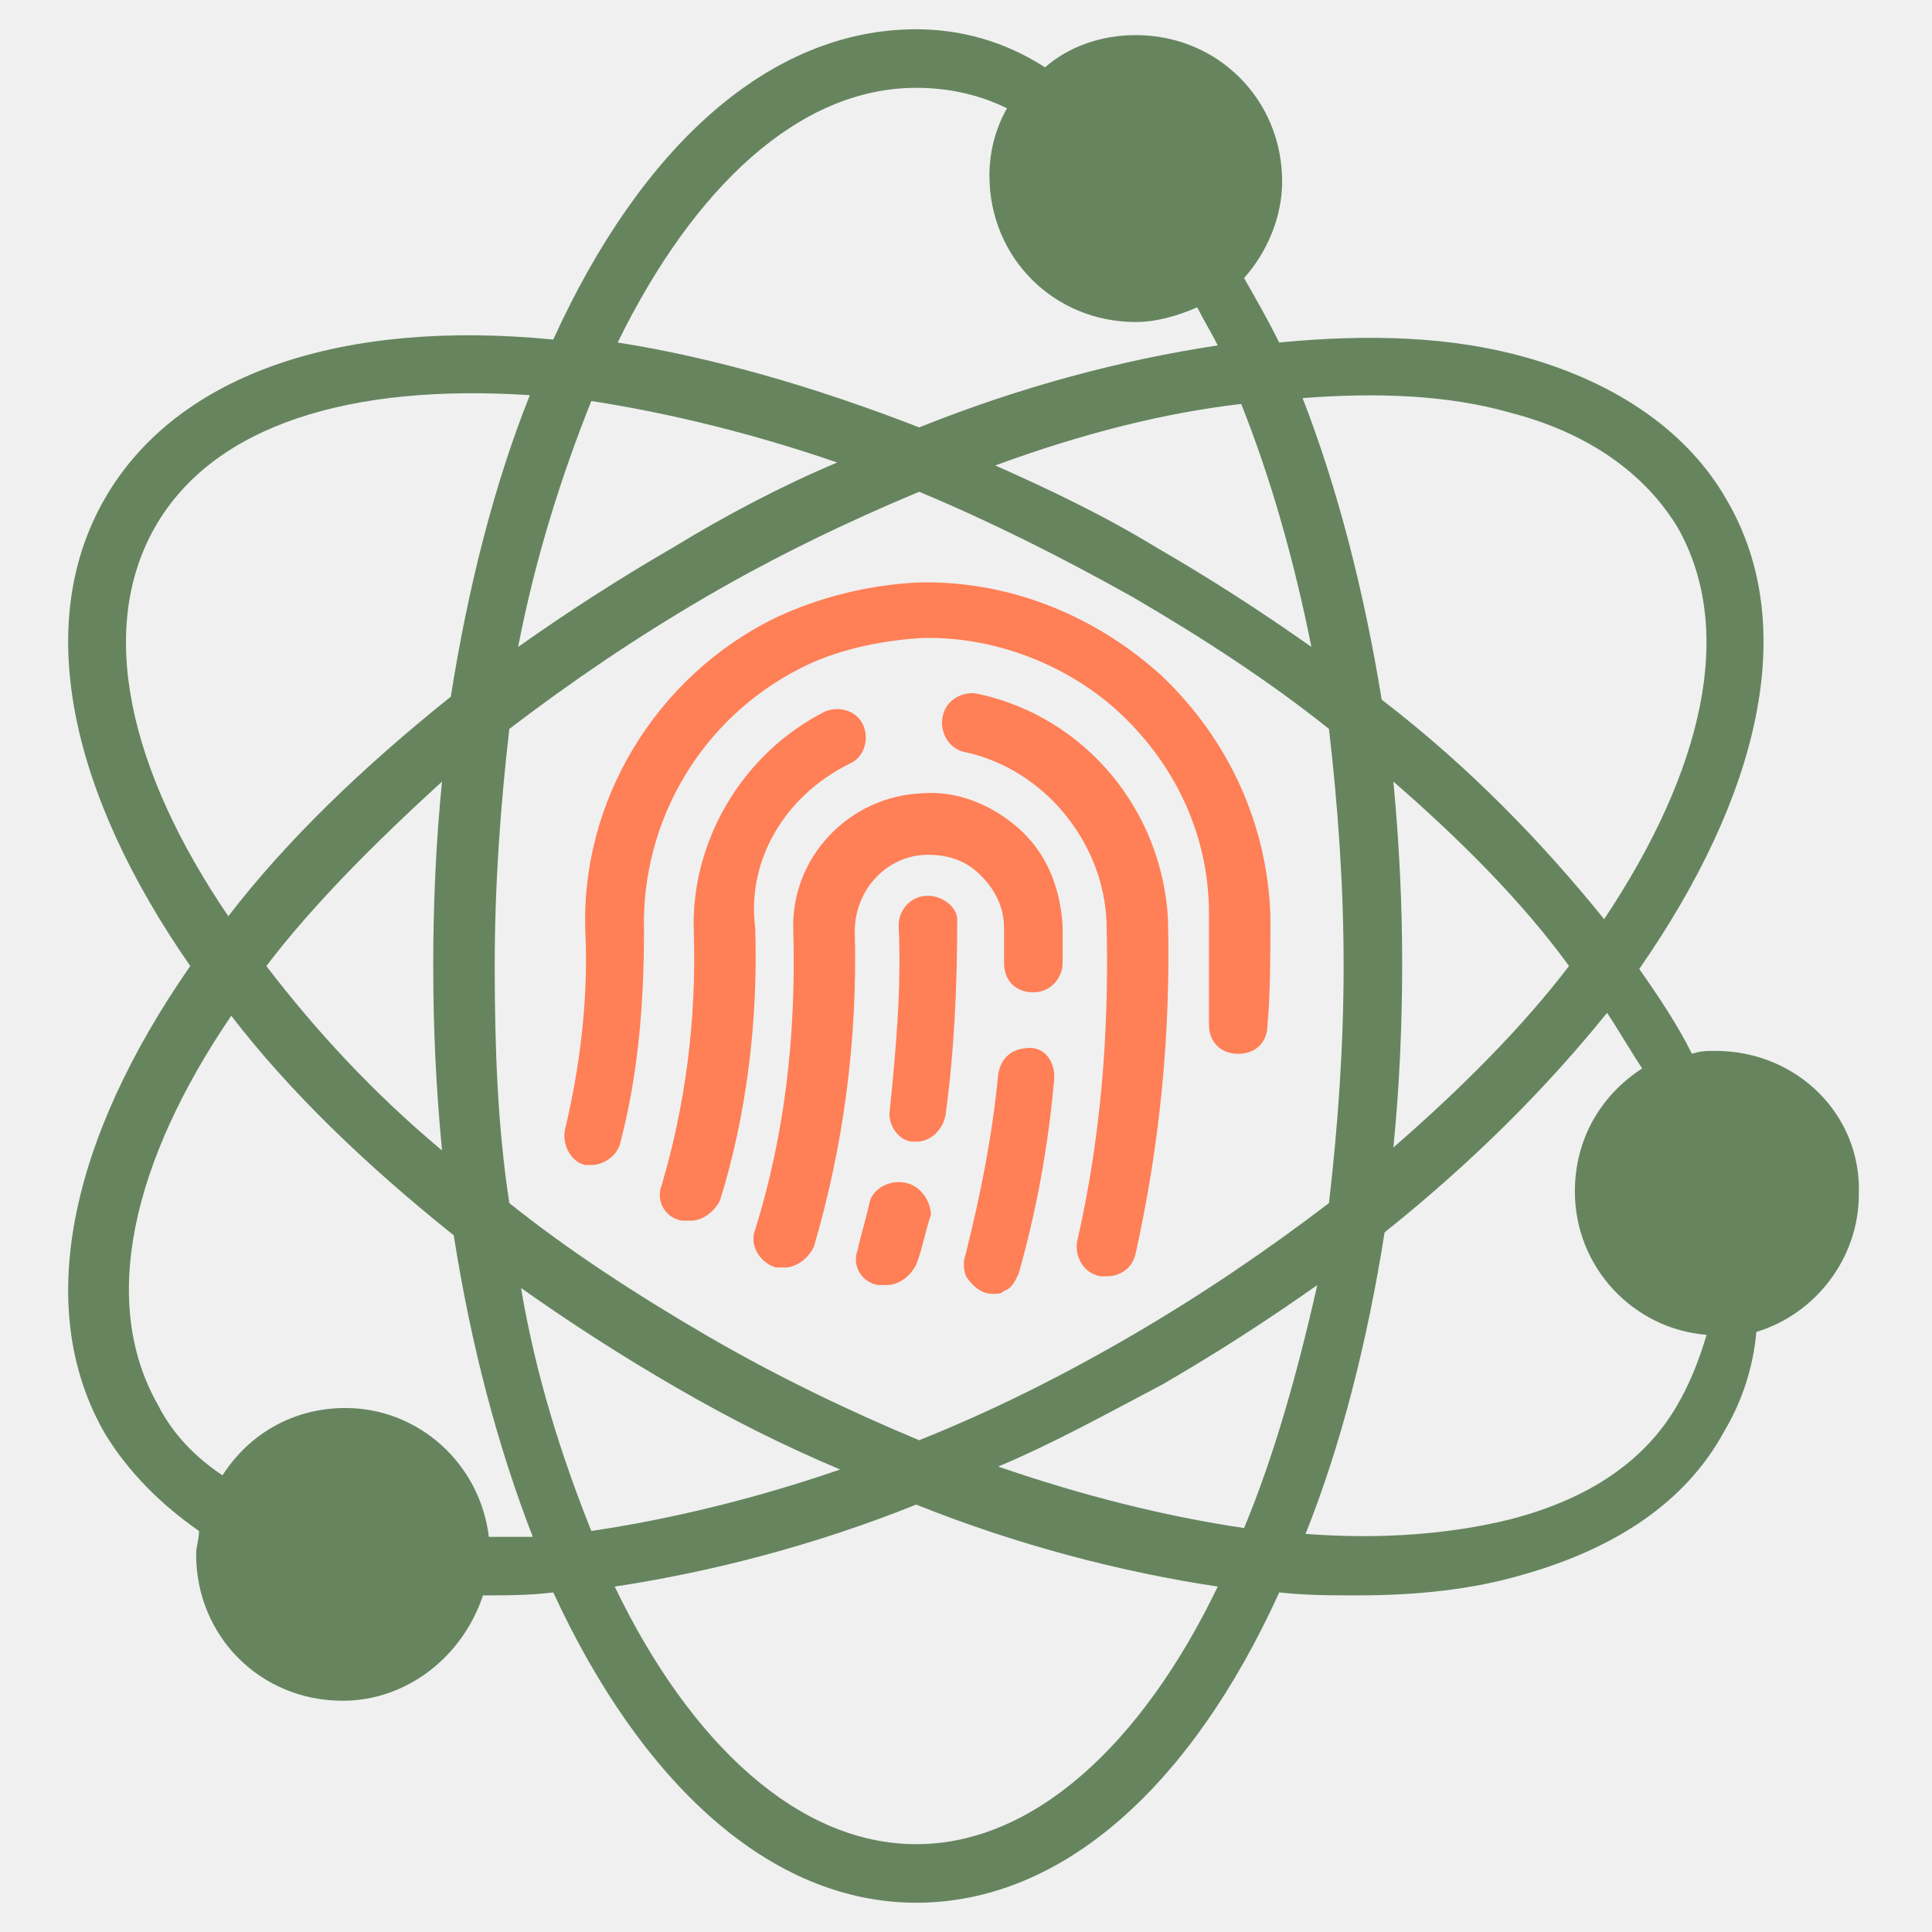
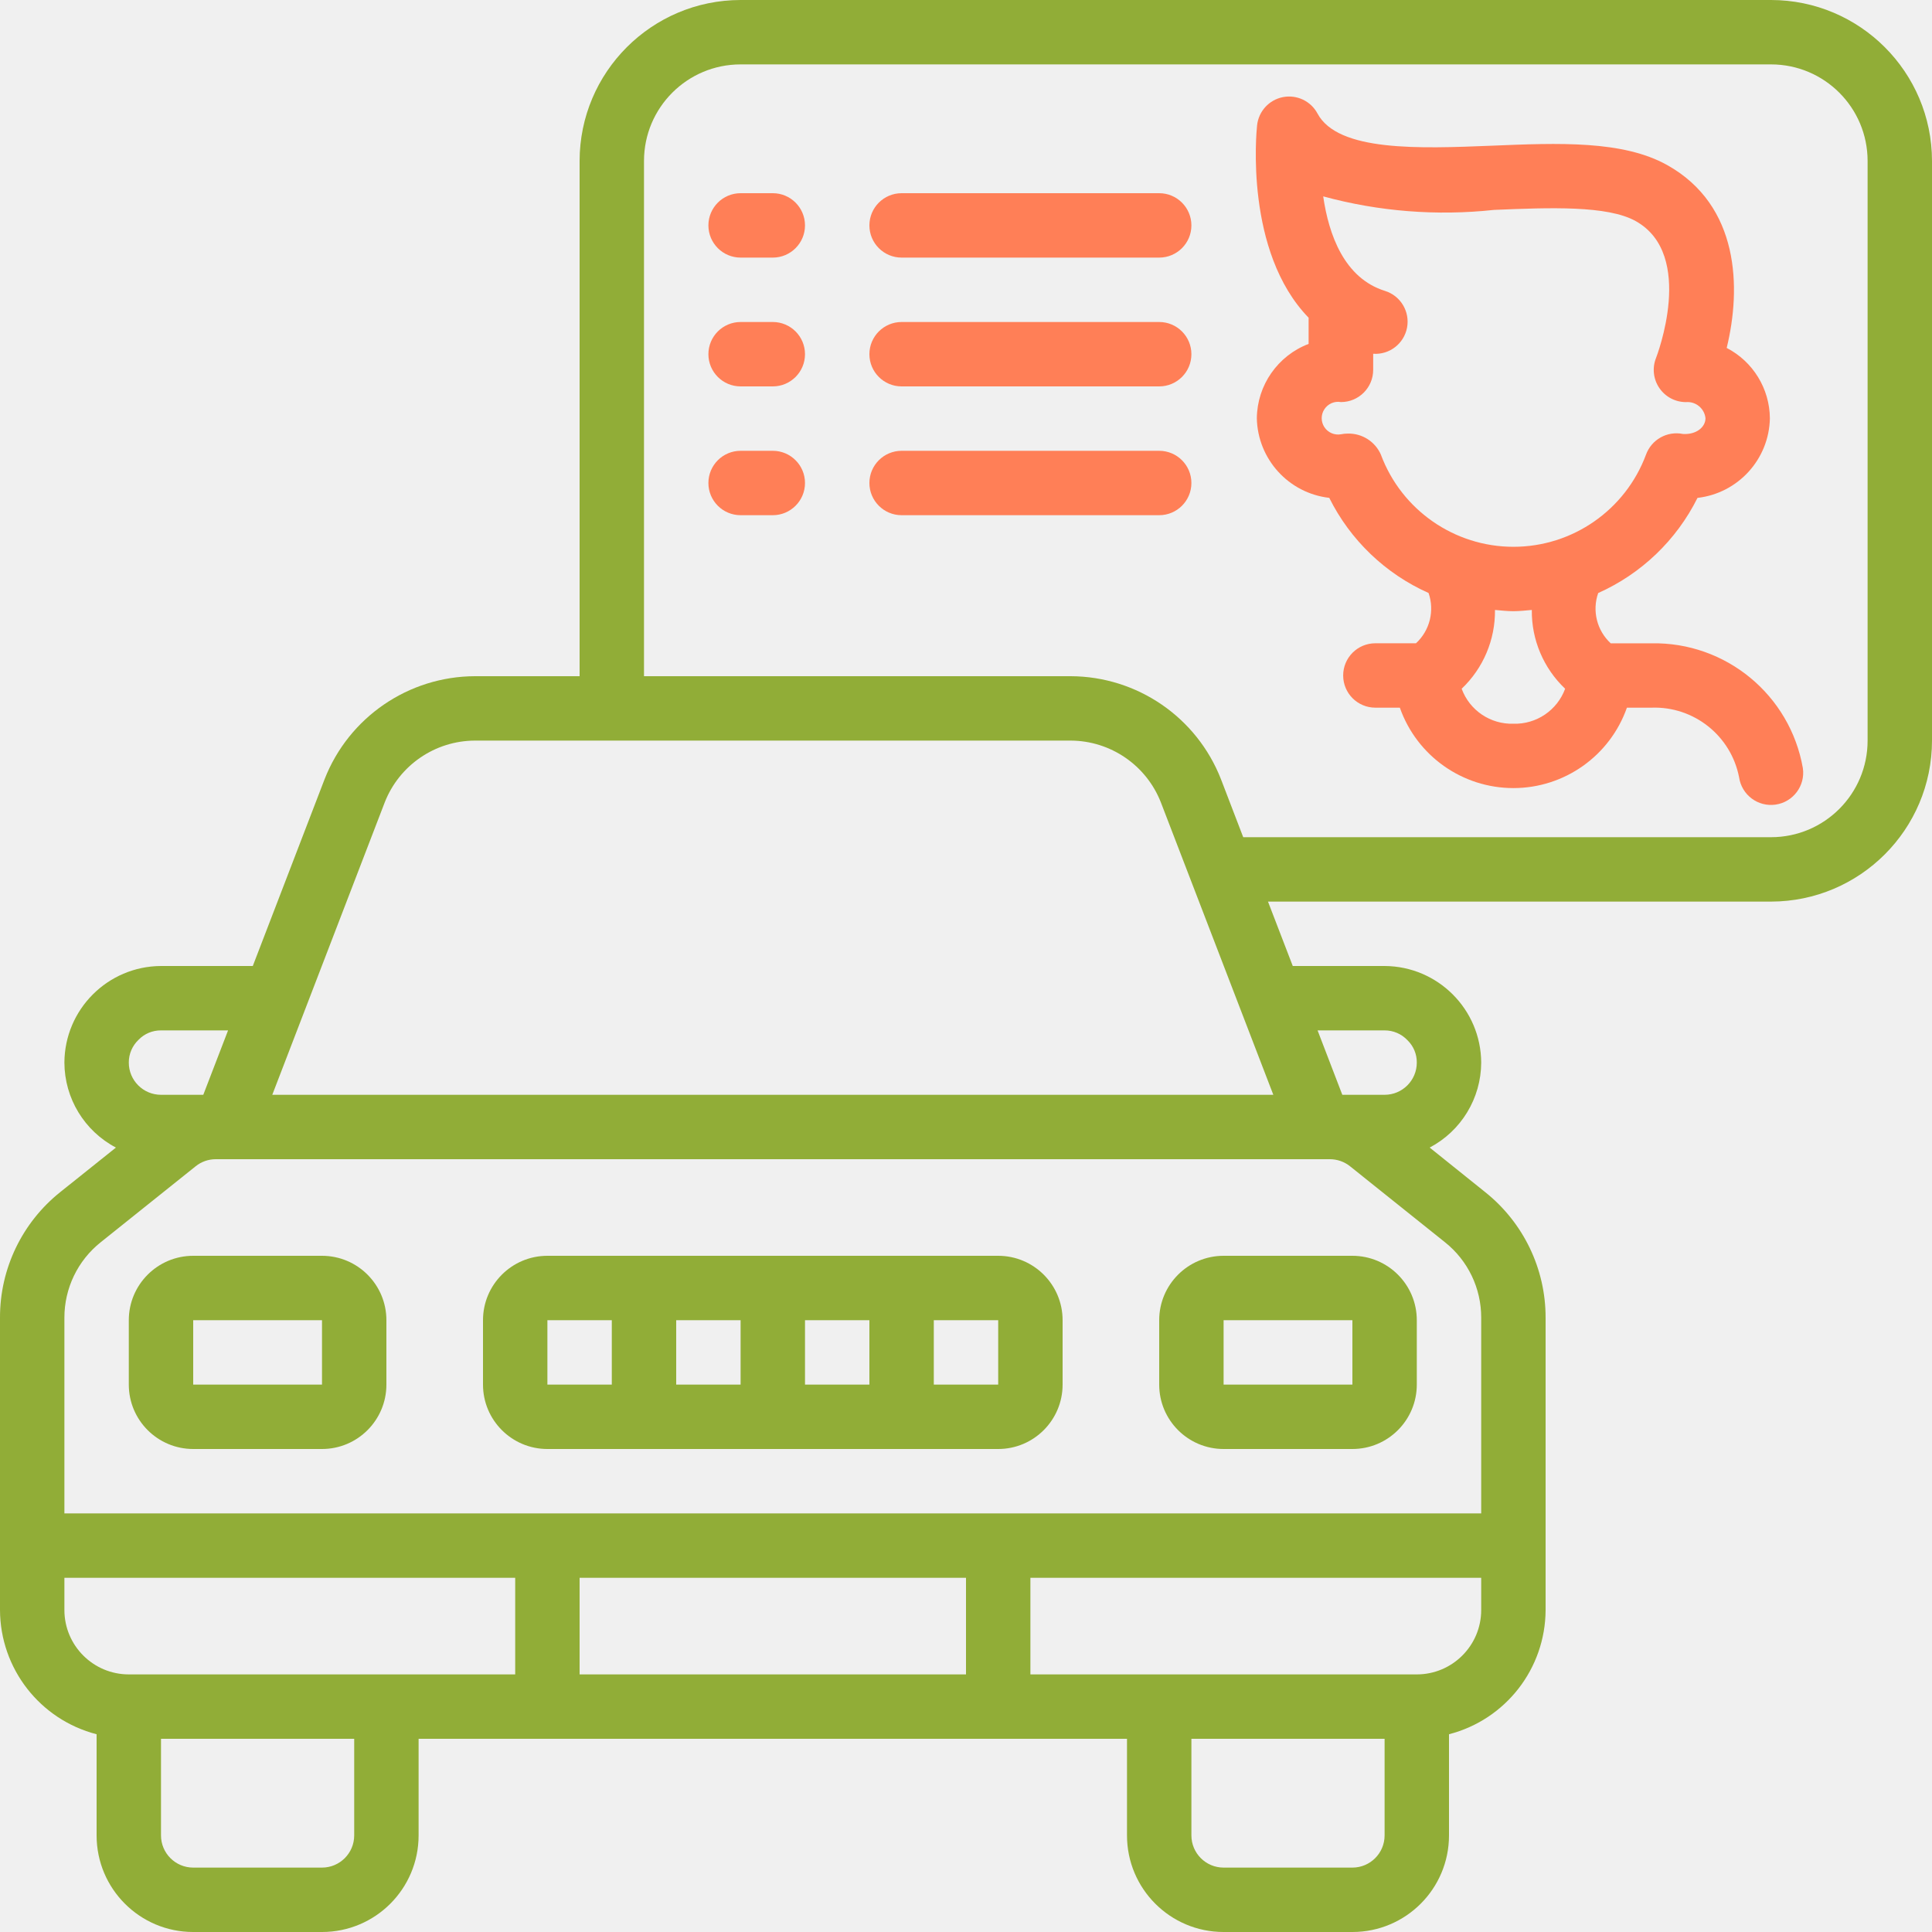
- <svg xmlns="http://www.w3.org/2000/svg" width="46" height="46" viewBox="0 0 46 46" fill="none">
-   <path d="M23.279 16.518C22.93 16.448 22.512 16.657 22.442 17.076C22.373 17.424 22.582 17.842 23 17.912C24.882 18.33 26.276 20.073 26.346 21.954C26.415 24.603 26.206 27.112 25.648 29.552C25.579 29.9 25.788 30.318 26.206 30.388H26.346C26.694 30.388 26.973 30.179 27.042 29.83C27.6 27.321 27.879 24.673 27.809 21.885C27.67 19.306 25.858 17.076 23.279 16.518Z" fill="#FF7F57" />
-   <path d="M30.248 21.815C30.179 19.654 29.273 17.633 27.67 16.1C26.067 14.636 23.976 13.8 21.815 13.87C20.63 13.939 19.515 14.218 18.47 14.706C15.612 16.1 13.8 19.097 13.939 22.233C14.009 23.836 13.8 25.439 13.451 26.903C13.382 27.252 13.591 27.67 13.939 27.739H14.079C14.358 27.739 14.706 27.53 14.776 27.182C15.194 25.579 15.333 23.906 15.333 22.164C15.264 19.515 16.727 17.076 19.097 15.891C19.933 15.473 20.909 15.264 21.885 15.194C23.627 15.124 25.439 15.821 26.694 17.006C28.018 18.261 28.785 19.933 28.785 21.745V24.394C28.785 24.812 29.064 25.091 29.482 25.091C29.9 25.091 30.179 24.812 30.179 24.394C30.248 23.627 30.248 22.721 30.248 21.815Z" fill="#FF7F57" />
-   <path d="M20.212 18.191C20.561 18.052 20.7 17.633 20.561 17.285C20.421 16.936 20.003 16.797 19.655 16.936C17.703 17.912 16.448 20.003 16.518 22.164C16.588 24.324 16.309 26.345 15.752 28.227C15.612 28.576 15.821 28.994 16.239 29.064H16.448C16.727 29.064 17.006 28.855 17.145 28.576C17.773 26.555 18.052 24.324 17.982 22.094C17.773 20.491 18.679 18.958 20.212 18.191Z" fill="#FF7F57" />
-   <path d="M24.533 24.951C24.115 24.951 23.836 25.161 23.767 25.579C23.627 27.042 23.349 28.436 23 29.83C22.93 30.039 22.93 30.179 23 30.388C23.139 30.597 23.349 30.806 23.627 30.806C23.767 30.806 23.836 30.806 23.906 30.736C24.115 30.667 24.185 30.458 24.255 30.318C24.673 28.855 24.951 27.321 25.091 25.788C25.161 25.3 24.882 24.951 24.533 24.951Z" fill="#FF7F57" />
-   <path d="M24.255 19.724C23.627 19.167 22.791 18.818 21.954 18.888C20.212 18.958 18.818 20.421 18.888 22.164C18.958 24.673 18.679 27.042 17.982 29.273C17.842 29.621 18.052 30.039 18.47 30.179H18.679C18.958 30.179 19.236 29.97 19.376 29.691C20.073 27.321 20.421 24.812 20.352 22.164C20.352 21.188 21.118 20.352 22.094 20.352C22.582 20.352 23 20.491 23.349 20.839C23.697 21.188 23.906 21.606 23.906 22.094V22.93C23.906 23.349 24.185 23.627 24.603 23.627C25.021 23.627 25.3 23.279 25.3 22.93C25.3 22.651 25.3 22.373 25.3 22.024C25.23 21.049 24.882 20.282 24.255 19.724Z" fill="#FF7F57" />
-   <path d="M21.536 28.158C21.188 28.088 20.77 28.297 20.7 28.645C20.63 28.994 20.491 29.412 20.421 29.761C20.282 30.109 20.491 30.527 20.909 30.597H21.118C21.397 30.597 21.676 30.388 21.815 30.109C21.954 29.761 22.024 29.342 22.164 28.924C22.164 28.645 21.954 28.227 21.536 28.158Z" fill="#FF7F57" />
-   <path d="M22.094 21.327C21.676 21.327 21.397 21.676 21.397 22.024C21.467 23.558 21.327 25.021 21.188 26.415C21.118 26.764 21.397 27.182 21.745 27.182H21.815C22.164 27.182 22.442 26.903 22.512 26.555C22.721 25.021 22.791 23.488 22.791 21.885C22.791 21.606 22.442 21.327 22.094 21.327Z" fill="#FF7F57" />
-   <path d="M40.842 25.021C40.633 25.021 40.494 25.021 40.285 25.091C39.936 24.394 39.518 23.767 39.03 23.07C41.888 18.958 42.864 14.915 41.121 11.918C40.215 10.315 38.542 9.13 36.312 8.503C34.57 8.015 32.618 7.945 30.458 8.155C30.179 7.597 29.9 7.109 29.621 6.621C30.179 5.994 30.527 5.158 30.527 4.321C30.527 2.37 28.994 0.836 27.042 0.836C26.206 0.836 25.439 1.115 24.882 1.603C23.906 0.976 22.861 0.697 21.815 0.697C18.33 0.697 15.264 3.485 13.173 8.085C8.224 7.597 4.252 8.852 2.509 11.848C0.767 14.845 1.673 18.888 4.53 23C1.673 27.112 0.767 31.154 2.509 34.151C3.067 35.058 3.833 35.824 4.739 36.452C4.739 36.661 4.67 36.8 4.67 37.009C4.67 38.961 6.203 40.494 8.155 40.494C9.688 40.494 11.012 39.449 11.5 37.985C12.058 37.985 12.615 37.985 13.173 37.915C15.264 42.445 18.33 45.303 21.815 45.303C25.3 45.303 28.367 42.515 30.458 37.915C31.085 37.985 31.712 37.985 32.339 37.985C33.733 37.985 35.058 37.845 36.242 37.497C38.473 36.87 40.145 35.755 41.051 34.082C41.47 33.385 41.748 32.548 41.818 31.712C43.212 31.294 44.258 29.97 44.258 28.436C44.327 26.555 42.794 25.021 40.842 25.021ZM35.964 9.827C37.846 10.315 39.17 11.291 39.936 12.545C41.33 14.985 40.564 18.33 38.194 21.885C36.73 20.073 34.988 18.261 32.897 16.658C32.479 14.079 31.852 11.639 31.015 9.479C32.827 9.339 34.5 9.409 35.964 9.827ZM33.176 18.609C34.779 20.003 36.242 21.467 37.358 23C36.242 24.464 34.779 25.927 33.176 27.321C33.315 25.927 33.385 24.464 33.385 22.93C33.385 21.536 33.315 20.073 33.176 18.609ZM31.991 23C31.991 24.951 31.852 26.833 31.642 28.645C30.179 29.761 28.645 30.806 26.973 31.782C25.3 32.758 23.627 33.594 21.885 34.291C20.212 33.594 18.47 32.758 16.797 31.782C15.124 30.806 13.521 29.761 12.127 28.645C11.848 26.833 11.779 24.951 11.779 23C11.779 21.049 11.918 19.167 12.127 17.355C13.591 16.239 15.124 15.194 16.797 14.218C18.47 13.242 20.212 12.406 21.885 11.709C23.558 12.406 25.23 13.242 26.973 14.218C28.645 15.194 30.248 16.239 31.642 17.355C31.852 19.167 31.991 21.049 31.991 23ZM29.552 9.618C30.248 11.361 30.806 13.312 31.224 15.403C30.039 14.567 28.855 13.8 27.53 13.033C26.276 12.267 24.951 11.639 23.697 11.082C25.788 10.315 27.739 9.827 29.552 9.618ZM21.815 2.091C22.512 2.091 23.279 2.23 23.976 2.579C23.697 3.067 23.558 3.624 23.558 4.182C23.558 6.133 25.091 7.667 27.042 7.667C27.53 7.667 28.018 7.527 28.506 7.318C28.645 7.597 28.855 7.945 28.994 8.224C26.694 8.573 24.324 9.2 21.885 10.176C19.376 9.2 16.936 8.503 14.706 8.155C16.518 4.461 19.027 2.091 21.815 2.091ZM14.079 9.548C15.891 9.827 17.912 10.315 19.933 11.012C18.609 11.57 17.285 12.267 16.03 13.033C14.706 13.8 13.521 14.567 12.336 15.403C12.755 13.242 13.382 11.291 14.079 9.548ZM3.694 12.545C5.088 10.106 8.364 9.13 12.615 9.409C11.779 11.5 11.152 13.939 10.733 16.588C8.642 18.261 6.83 20.003 5.436 21.815C3.067 18.33 2.3 14.985 3.694 12.545ZM10.524 27.391C8.852 25.997 7.458 24.464 6.342 23C7.458 21.536 8.921 20.073 10.524 18.609C10.385 20.003 10.315 21.467 10.315 23C10.315 24.533 10.385 25.927 10.524 27.391ZM11.639 36.591C11.43 34.849 9.967 33.524 8.224 33.524C6.97 33.524 5.924 34.151 5.297 35.127C4.67 34.709 4.112 34.151 3.764 33.455C2.37 31.015 3.136 27.67 5.506 24.185C6.9 25.997 8.712 27.739 10.803 29.412C11.221 32.061 11.848 34.43 12.685 36.591C12.267 36.591 11.988 36.591 11.639 36.591ZM12.406 30.667C13.591 31.503 14.776 32.27 16.1 33.036C17.424 33.803 18.679 34.43 20.003 34.988C17.982 35.685 15.961 36.173 14.079 36.452C13.382 34.709 12.755 32.758 12.406 30.667ZM21.815 43.909C19.027 43.909 16.448 41.539 14.636 37.776C16.936 37.427 19.376 36.8 21.815 35.824C24.255 36.8 26.694 37.427 28.994 37.776C27.182 41.539 24.603 43.909 21.815 43.909ZM29.621 36.382C27.739 36.103 25.788 35.615 23.767 34.918C25.091 34.361 26.346 33.664 27.67 32.967C28.994 32.2 30.179 31.433 31.364 30.597C30.876 32.758 30.318 34.709 29.621 36.382ZM39.936 33.455C39.17 34.779 37.846 35.685 35.964 36.173C34.57 36.521 32.897 36.661 31.085 36.521C31.921 34.43 32.548 31.991 32.967 29.342C35.058 27.67 36.8 25.927 38.264 24.115C38.542 24.533 38.821 25.021 39.1 25.439C38.124 26.067 37.497 27.112 37.497 28.367C37.497 30.179 38.891 31.642 40.633 31.782C40.424 32.479 40.215 32.967 39.936 33.455Z" fill="#66855F" />
+ <svg xmlns="http://www.w3.org/2000/svg" width="45" height="45" viewBox="0 0 45 45" fill="none">
+   <g clip-path="url(#clip0_36_1966)">
+     <path d="M7.5 29.25H4.5C3.672 29.25 3 29.922 3 30.75V32.25C3 33.078 3.672 33.75 4.5 33.75H7.5C8.328 33.75 9 33.078 9 32.25V30.75C9 29.922 8.328 29.25 7.5 29.25ZM4.5 32.25V30.75H7.5V32.25H4.5Z" fill="#91AD37" />
+     <path d="M23.25 29.25H12.75C11.922 29.25 11.25 29.922 11.25 30.75V32.25C11.25 33.078 11.922 33.75 12.75 33.75H23.25C24.078 33.75 24.75 33.078 24.75 32.25V30.75C24.75 29.922 24.078 29.25 23.25 29.25ZM18.75 30.75H20.25V32.25H18.75V30.75ZM17.25 32.25H15.75V30.75H17.25V32.25ZM12.75 30.75H14.25V32.25H12.75V30.75ZM21.75 32.25V30.75H23.25V32.25H21.75Z" fill="#91AD37" />
+     <path d="M27 30.75V32.25C27 33.078 27.672 33.75 28.5 33.75H31.5C32.328 33.75 33 33.078 33 32.25V30.75C33 29.922 32.328 29.25 31.5 29.25H28.5C27.672 29.25 27 29.922 27 30.75ZM31.5 32.25H28.5V30.75H31.5V32.25Z" fill="#91AD37" />
+     <path d="M41.25 0H17.25C15.18 0.002 13.502 1.68 13.5 3.75V15.75H11.06C9.512 15.756 8.124 16.707 7.56 18.15L5.888 22.5H3.75C2.51 22.506 1.506 23.51 1.5 24.75C1.503 25.581 1.964 26.342 2.7 26.729L1.406 27.764C0.515 28.474 -0.003 29.552 1.35139e-05 30.692V37.5C0.005 38.864 0.929 40.053 2.25 40.394V42.75C2.25 43.993 3.257 45 4.5 45H7.5C8.743 45 9.75 43.993 9.75 42.75V40.5H26.25V42.75C26.25 43.993 27.257 45 28.5 45H31.5C32.743 45 33.75 43.993 33.75 42.75V40.394C35.071 40.053 35.995 38.864 36 37.5V30.692C36.002 29.553 35.483 28.476 34.593 27.767L33.3 26.729C34.035 26.342 34.497 25.581 34.5 24.75C34.494 23.51 33.49 22.506 32.25 22.5H30.111L29.534 21H41.25C43.32 20.997 44.998 19.32 45 17.25V3.75C44.998 1.68 43.32 0.002 41.25 0ZM8.96 18.692C9.298 17.826 10.13 17.254 11.06 17.25H24.94C25.869 17.254 26.702 17.826 27.04 18.692L29.658 25.5H6.342L8.96 18.692ZM3.23 24.216C3.366 24.076 3.554 23.998 3.75 24H5.312L4.735 25.5H3.75C3.336 25.5 3 25.164 3 24.75C2.999 24.548 3.082 24.355 3.23 24.216ZM1.5 37.5V36.75H12V39H3C2.172 39 1.5 38.328 1.5 37.5ZM8.25 42.75C8.25 43.164 7.914 43.5 7.5 43.5H4.5C4.086 43.5 3.75 43.164 3.75 42.75V40.5H8.25V42.75ZM13.5 39V36.75H22.5V39H13.5ZM32.25 42.75C32.25 43.164 31.914 43.5 31.5 43.5H28.5C28.086 43.5 27.75 43.164 27.75 42.75V40.5H32.25V42.75ZM34.5 37.5C34.5 38.328 33.828 39 33 39H24V36.75H34.5V37.5ZM34.5 30.692L34.5 35.25H1.5L1.5 30.692C1.499 30.008 1.81 29.361 2.345 28.935L4.558 27.164C4.69 27.058 4.855 27 5.025 27H30.975C31.145 27 31.311 27.058 31.444 27.164L33.657 28.935C34.192 29.361 34.502 30.008 34.5 30.692ZM32.25 24C32.452 23.999 32.645 24.082 32.784 24.23C32.924 24.366 33.002 24.554 33 24.75C33 25.164 32.664 25.5 32.25 25.5H31.265L30.689 24L32.25 24ZM43.5 17.25C43.5 18.493 42.493 19.5 41.25 19.5H28.957L28.439 18.15C27.876 16.707 26.488 15.756 24.94 15.75H15V3.75C15 2.507 16.007 1.5 17.25 1.5H41.25C42.493 1.5 43.5 2.507 43.5 3.75V17.25Z" fill="#91AD37" />
+     <path d="M38.465 14.984H37.517C37.195 14.687 37.08 14.227 37.225 13.813C38.229 13.365 39.047 12.582 39.538 11.597C40.485 11.488 41.206 10.695 41.224 9.742C41.218 9.052 40.831 8.421 40.218 8.104C40.559 6.709 40.518 4.787 38.831 3.844C37.801 3.269 36.313 3.328 34.737 3.394C33.064 3.461 31.164 3.537 30.687 2.644C30.532 2.354 30.205 2.199 29.882 2.262C29.559 2.325 29.315 2.592 29.28 2.919C29.264 3.063 28.987 5.864 30.48 7.4V8.01C29.761 8.285 29.283 8.971 29.274 9.74C29.293 10.694 30.014 11.487 30.961 11.596C31.451 12.581 32.269 13.364 33.274 13.812C33.418 14.226 33.303 14.686 32.981 14.983H32.035C31.62 14.983 31.285 15.319 31.285 15.733C31.285 16.147 31.62 16.483 32.035 16.483H32.605C33 17.605 34.06 18.356 35.25 18.356C36.439 18.356 37.499 17.605 37.894 16.483H38.465C39.453 16.447 40.319 17.136 40.507 18.106C40.567 18.516 40.947 18.8 41.357 18.741C41.767 18.682 42.052 18.301 41.992 17.891C41.694 16.185 40.197 14.951 38.465 14.984ZM32.165 10.592C32.032 10.286 31.727 10.091 31.393 10.099C31.34 10.099 31.286 10.104 31.234 10.115C31.084 10.142 30.932 10.077 30.848 9.95C30.764 9.823 30.764 9.658 30.848 9.531C30.932 9.403 31.084 9.338 31.234 9.365C31.648 9.365 31.984 9.029 31.984 8.615V8.24C32.363 8.267 32.702 8.005 32.773 7.631C32.843 7.257 32.623 6.89 32.26 6.776C31.31 6.481 30.949 5.467 30.82 4.574C32.115 4.927 33.465 5.033 34.799 4.889C36.097 4.835 37.441 4.782 38.099 5.15C39.505 5.936 38.581 8.314 38.573 8.336C38.48 8.567 38.508 8.829 38.648 9.036C38.787 9.242 39.02 9.366 39.268 9.366C39.497 9.346 39.7 9.513 39.724 9.741C39.724 9.947 39.513 10.127 39.199 10.108C38.832 10.033 38.466 10.238 38.338 10.591C37.858 11.88 36.627 12.736 35.251 12.736C33.876 12.736 32.645 11.88 32.164 10.591L32.165 10.592ZM35.25 16.857C34.715 16.873 34.229 16.545 34.045 16.042C34.548 15.565 34.829 14.9 34.821 14.207C34.963 14.219 35.105 14.236 35.25 14.236C35.395 14.236 35.536 14.219 35.679 14.207C35.67 14.9 35.952 15.565 36.455 16.042C36.271 16.544 35.785 16.873 35.25 16.857Z" fill="#FF7F57" />
+     <path d="M18 4.5H17.25C16.836 4.5 16.5 4.836 16.5 5.25C16.5 5.664 16.836 6 17.25 6H18C18.414 6 18.75 5.664 18.75 5.25C18.75 4.836 18.414 4.5 18 4.5Z" fill="#FF7F57" />
+     <path d="M27 4.5H21C20.586 4.5 20.25 4.836 20.25 5.25C20.25 5.664 20.586 6 21 6H27C27.414 6 27.75 5.664 27.75 5.25C27.75 4.836 27.414 4.5 27 4.5Z" fill="#FF7F57" />
+     <path d="M18 7.5H17.25C16.836 7.5 16.5 7.836 16.5 8.25C16.5 8.664 16.836 9 17.25 9H18C18.414 9 18.75 8.664 18.75 8.25C18.75 7.836 18.414 7.5 18 7.5Z" fill="#FF7F57" />
+     <path d="M27 7.5H21C20.586 7.5 20.25 7.836 20.25 8.25C20.25 8.664 20.586 9 21 9H27C27.414 9 27.75 8.664 27.75 8.25C27.75 7.836 27.414 7.5 27 7.5Z" fill="#FF7F57" />
+     <path d="M18 10.5H17.25C16.836 10.5 16.5 10.836 16.5 11.25C16.5 11.664 16.836 12 17.25 12H18C18.414 12 18.75 11.664 18.75 11.25C18.75 10.836 18.414 10.5 18 10.5Z" fill="#FF7F57" />
+     <path d="M27 10.5H21C20.586 10.5 20.25 10.836 20.25 11.25C20.25 11.664 20.586 12 21 12H27C27.414 12 27.75 11.664 27.75 11.25C27.75 10.836 27.414 10.5 27 10.5Z" fill="#FF7F57" />
+   </g>
+   <defs>
+     <clipPath id="clip0_36_1966">
+       <rect width="45" height="45" fill="white" />
+     </clipPath>
+   </defs>
</svg>
